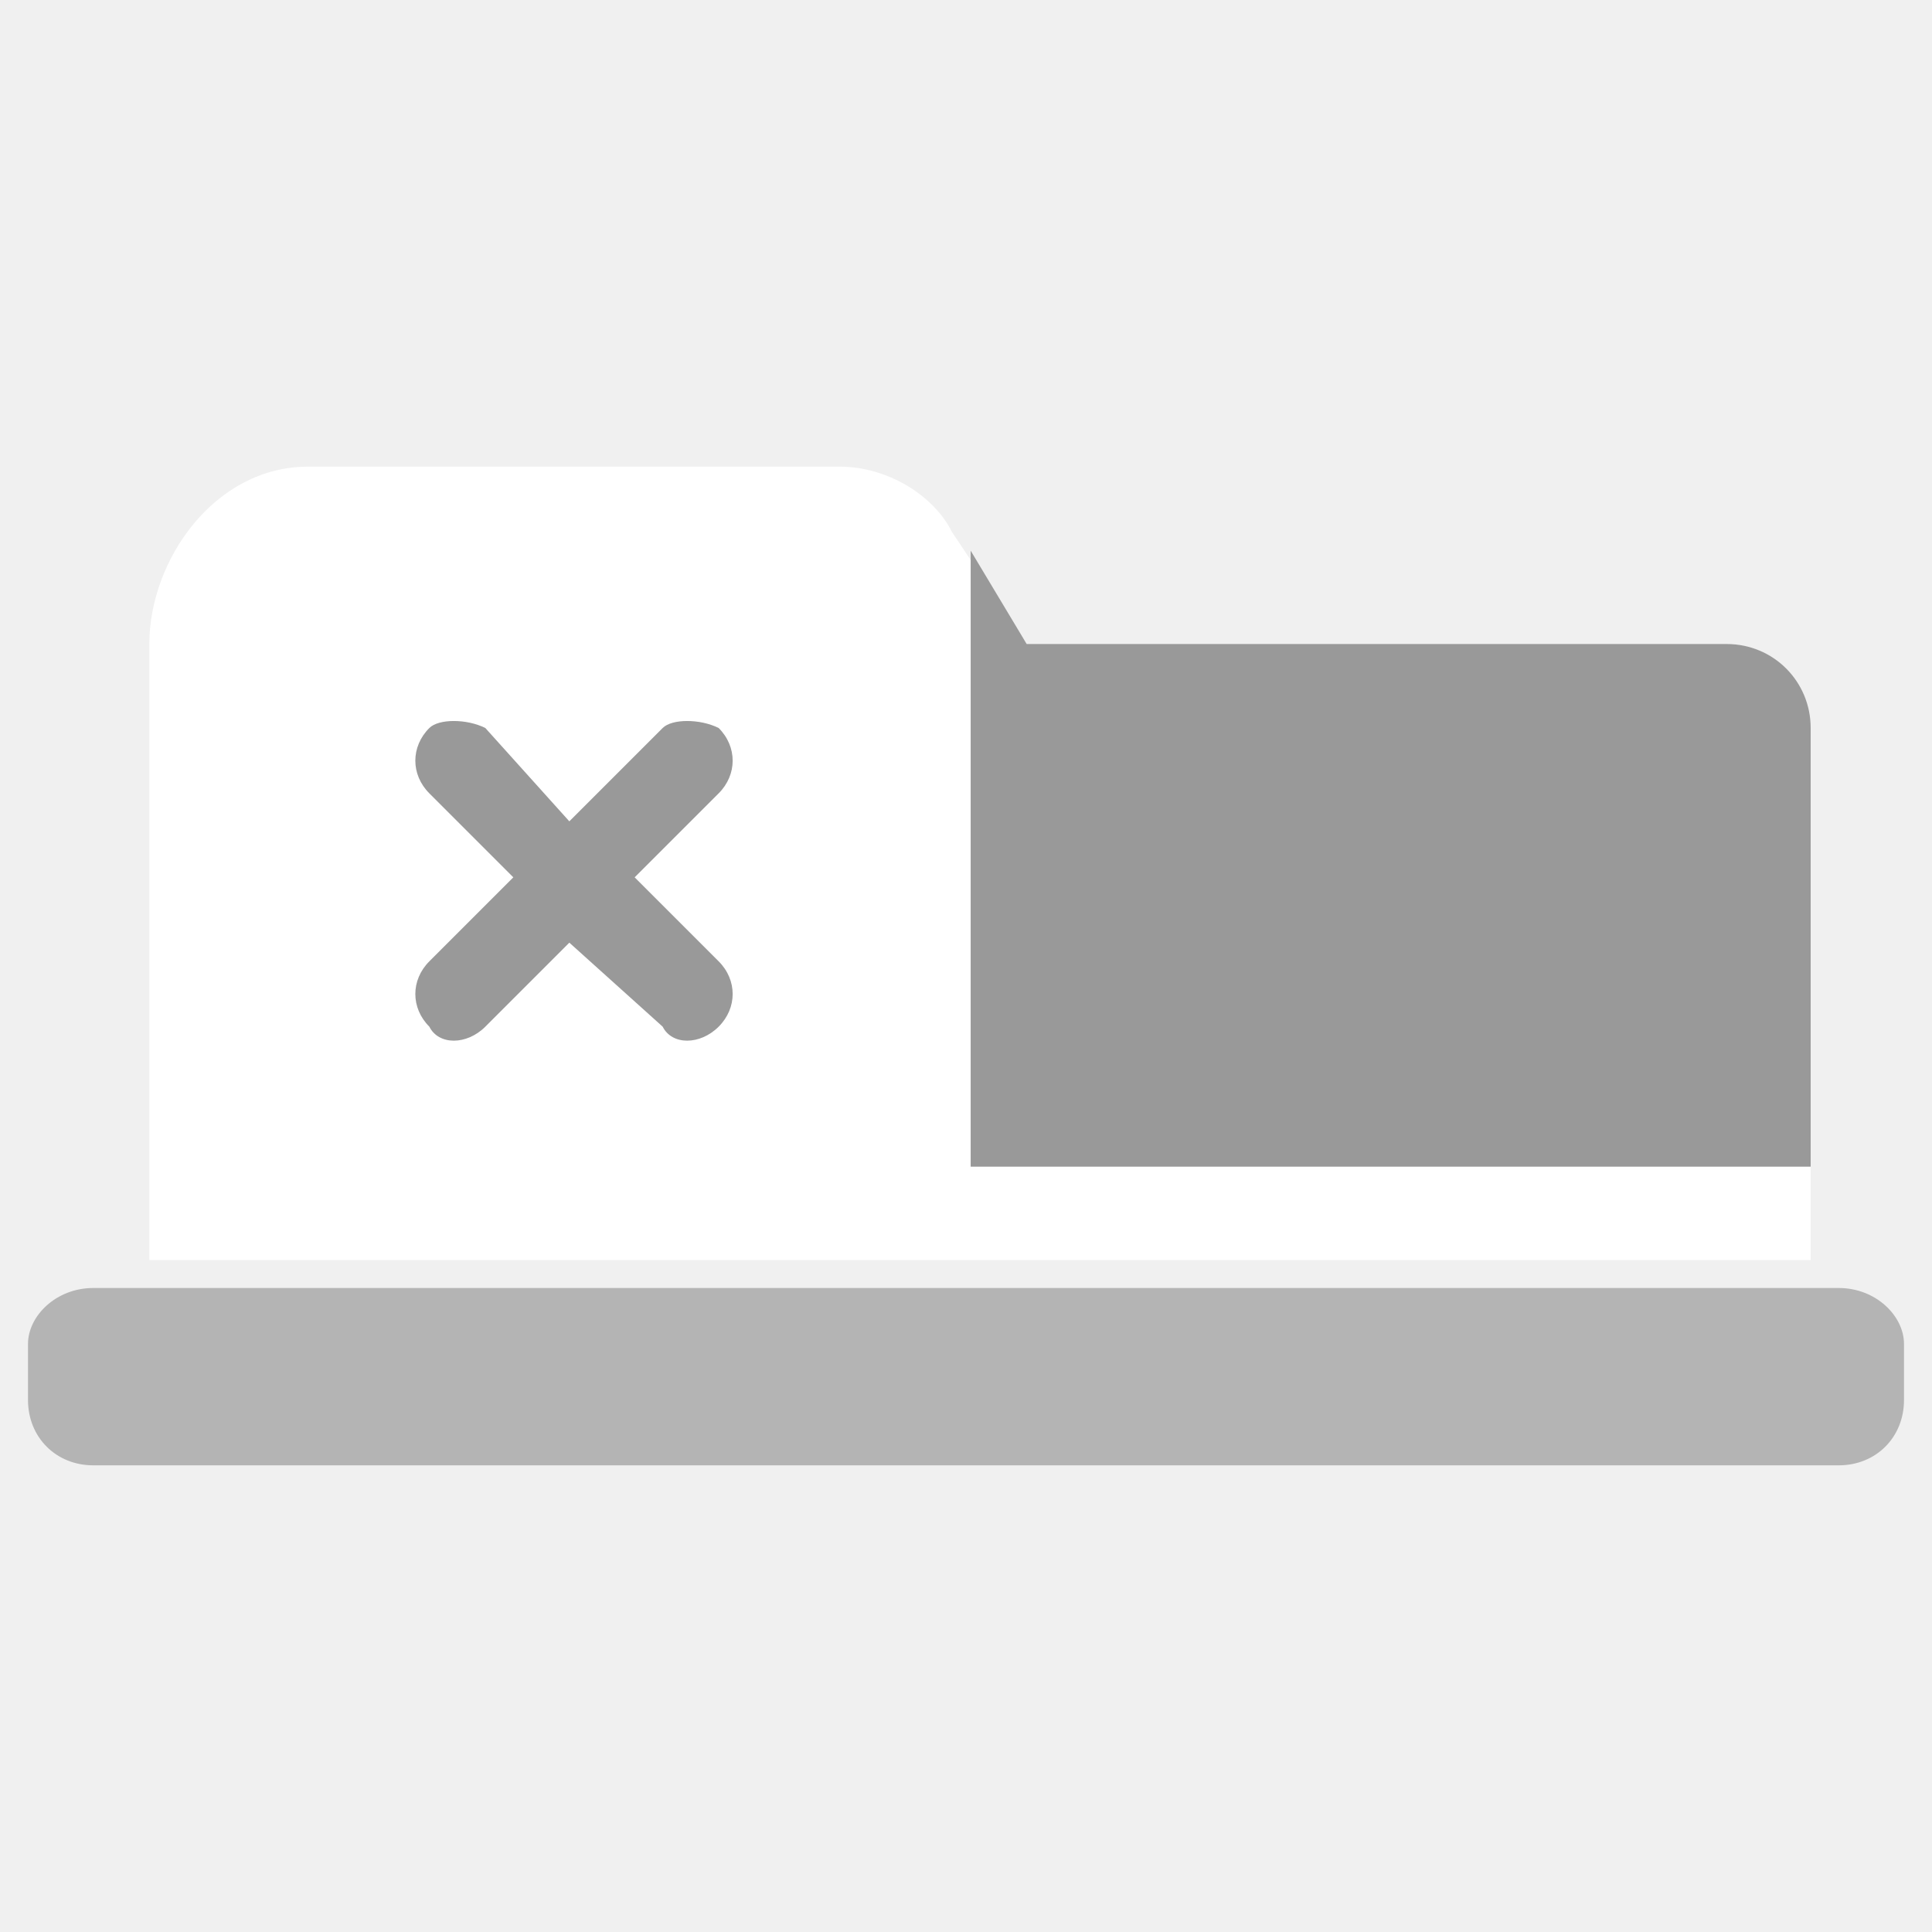
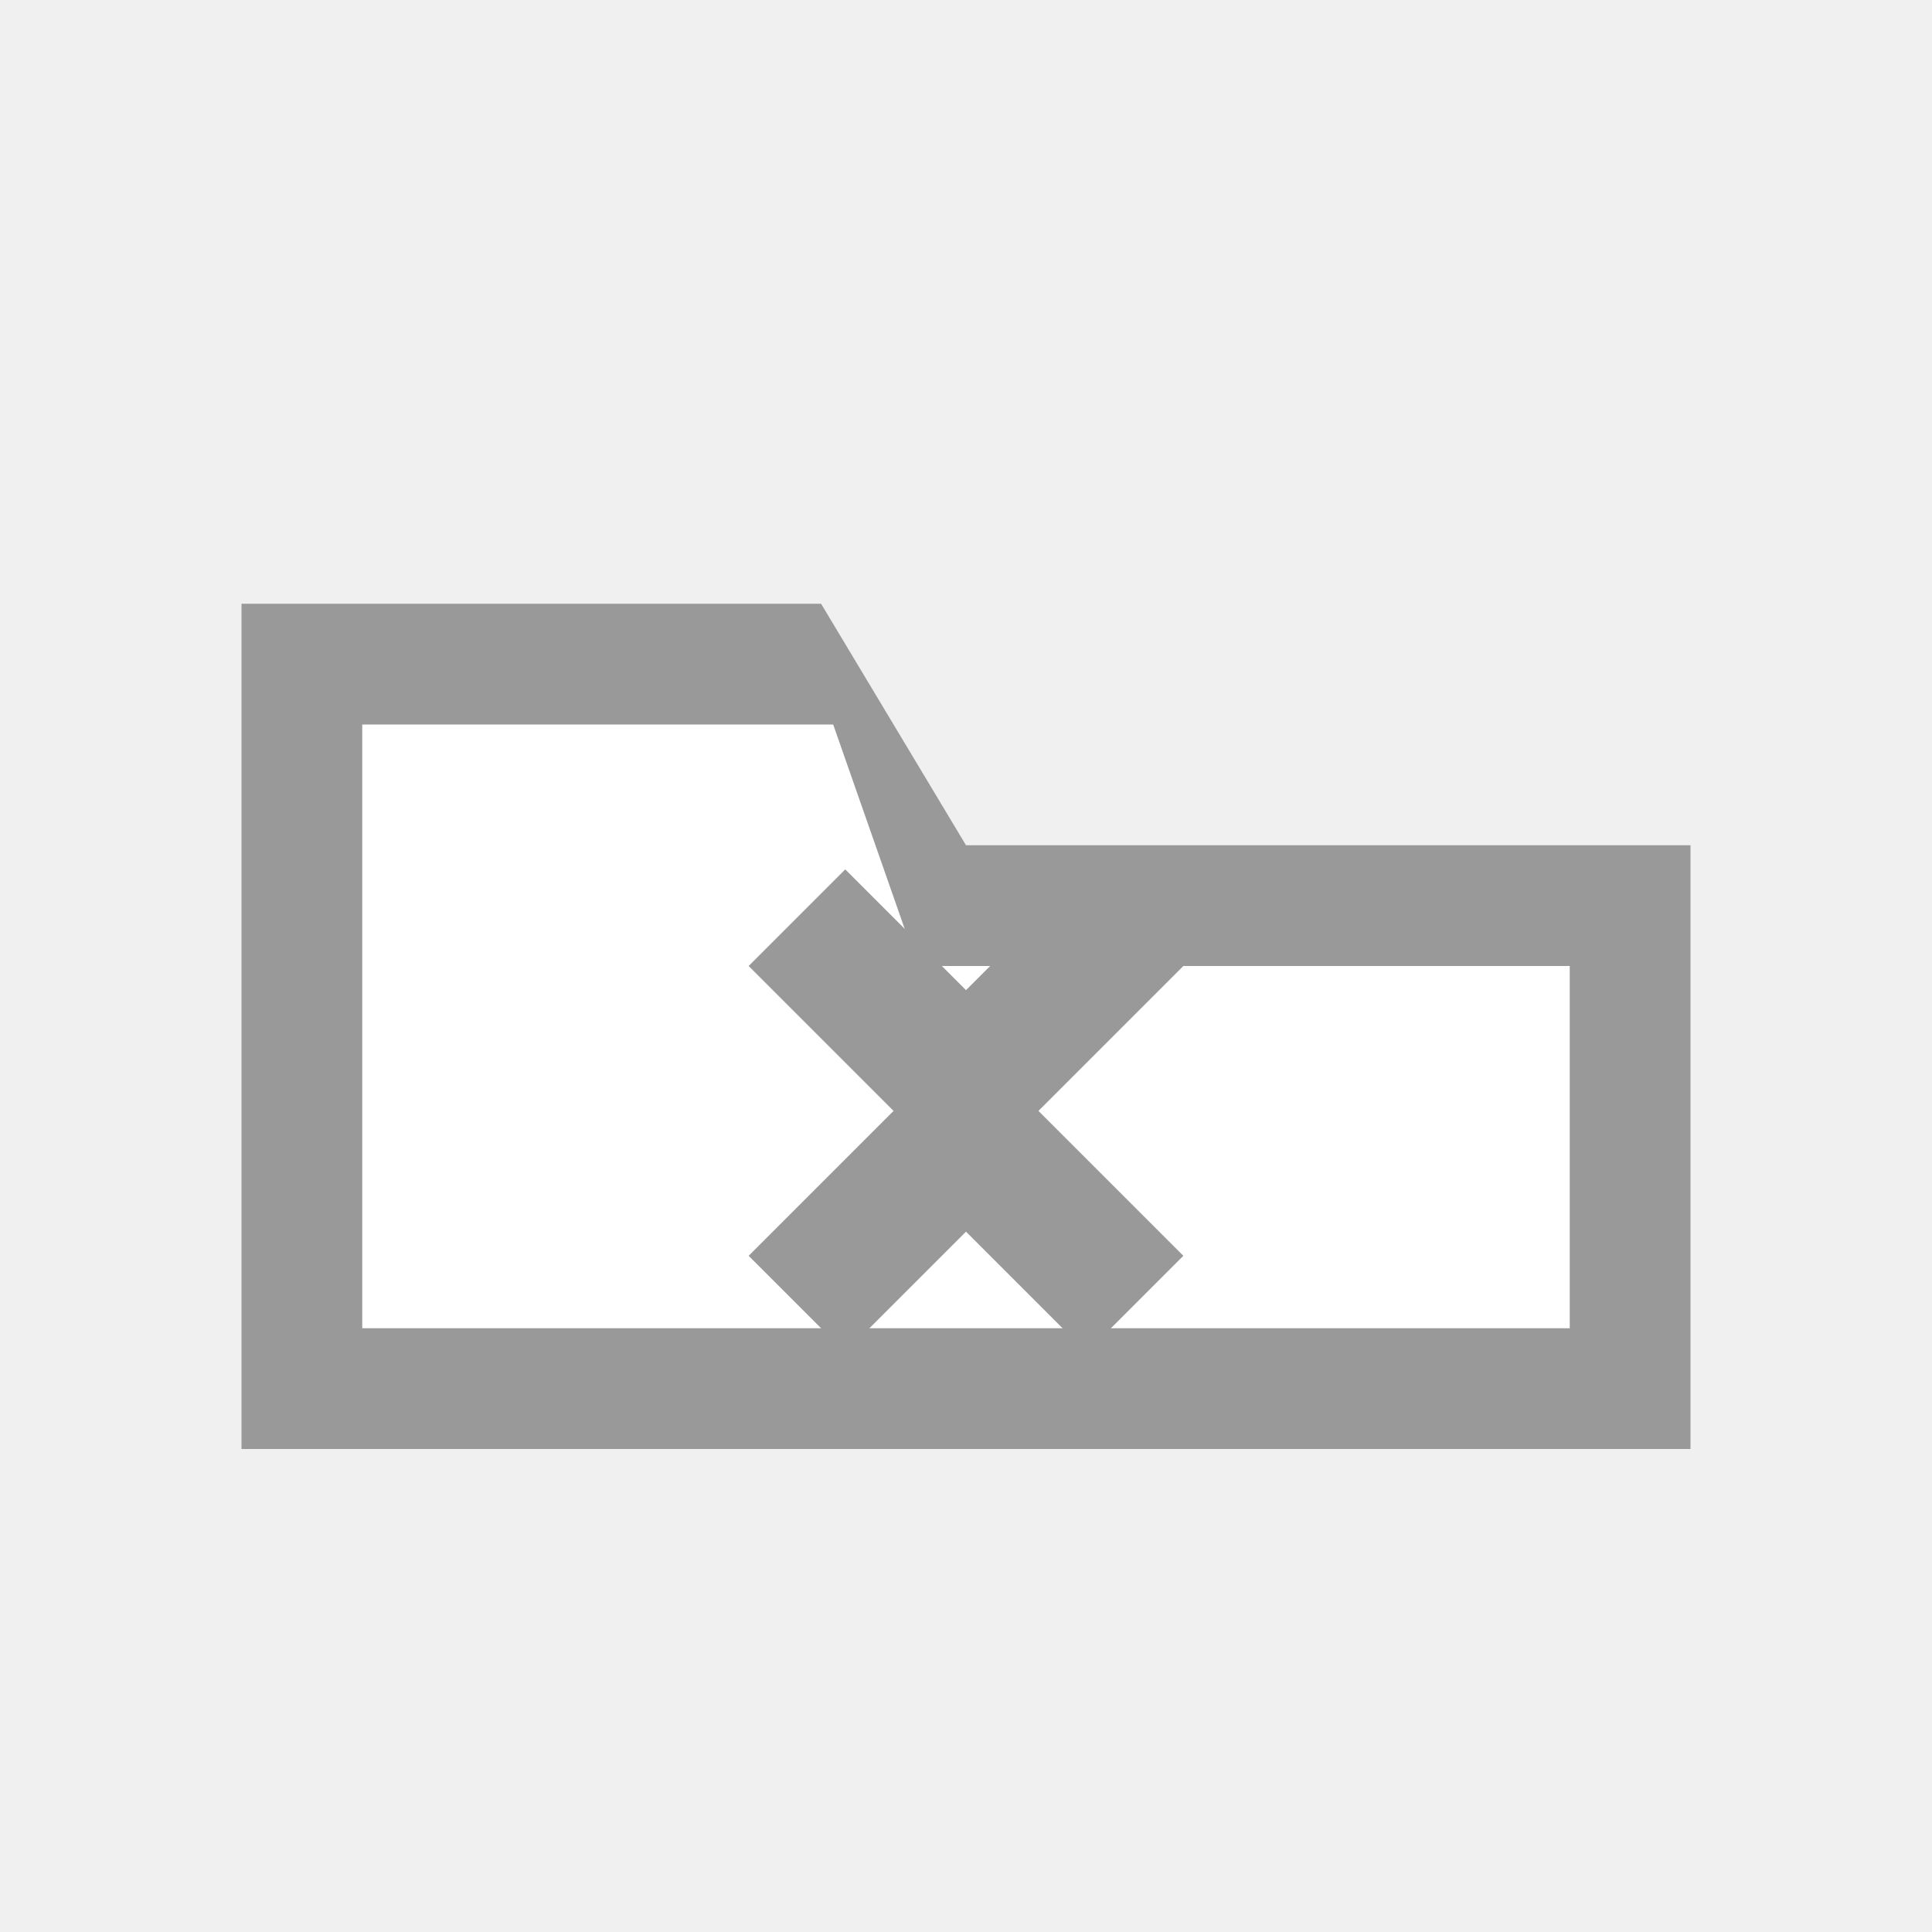
- <svg xmlns="http://www.w3.org/2000/svg" xml:space="preserve" width="22px" height="22px" version="1.1" style="shape-rendering:geometricPrecision; text-rendering:geometricPrecision; image-rendering:optimizeQuality; fill-rule:evenodd; clip-rule:evenodd" viewBox="0 0 0.207 0.207">
-   <defs>
-     <style type="text/css">
-    
-     .fil0 {fill:none}
-     .fil3 {fill:#999999;fill-rule:nonzero}
-     .fil2 {fill:white;fill-rule:nonzero}
-     .fil1 {fill:black;fill-rule:nonzero;fill-opacity:0.251}
-    
-   </style>
-   </defs>
-   <g id="Layer_x0020_1">
-     <g id="_2318295430624">
-       <rect class="fil0" width="0.207" height="0.207" />
-       <g>
-         <path class="fil1" d="M0.01 0.138l0.187 0c0.004,0 0.007,0.003 0.007,0.006l0 0.006c0,0.004 -0.003,0.007 -0.007,0.007l-0.187 0c-0.004,0 -0.007,-0.003 -0.007,-0.007l0 -0.006c0,-0.003 0.003,-0.006 0.007,-0.006z" />
-         <path class="fil2" d="M0.016 0.069c0,-0.009 0.007,-0.019 0.017,-0.019l0.057 0c0.005,0 0.01,0.003 0.012,0.007l0.008 0.012 0.075 0c0.005,0 0.009,0.004 0.009,0.01l0 0.056 -0.178 0 0 -0.066z" />
-         <path class="fil3" d="M0.104 0.125l0.09 0 0 -0.047c0,-0.005 -0.004,-0.009 -0.009,-0.009l-0.075 0 -0.006 -0.01 0 0.066z" />
-         <path class="fil3" d="M0.046 0.085c-0.002,-0.002 -0.002,-0.005 0,-0.007 0.001,-0.001 0.004,-0.001 0.006,0l0.009 0.01 0.01 -0.01c0.001,-0.001 0.004,-0.001 0.006,0 0.002,0.002 0.002,0.005 0,0.007l-0.009 0.009 0.009 0.009c0.002,0.002 0.002,0.005 0,0.007 -0.002,0.002 -0.005,0.002 -0.006,0l-0.01 -0.009 -0.009 0.009c-0.002,0.002 -0.005,0.002 -0.006,0 -0.002,-0.002 -0.002,-0.005 0,-0.007l0.009 -0.009 -0.009 -0.009z" />
-       </g>
-     </g>
-   </g>
+ <svg xmlns="http://www.w3.org/2000/svg" version="1.1" id="TabsClose" x="0px" y="0px" width="16px" height="16px" viewBox="0 0 16 16" xml:space="preserve">
+   <path fill="#999999" d="M2 5h4.8L8 7h6v5H2z" />
+   <path fill="#FFFFFF" d="M3 6h3.9L7.6 8H13v3H3z" />
+   <path fill="#999999" d="M6.2 8l0.8-0.8L8 8.2l1-1 0.8 0.8-1.2 1.2 1.2 1.2-0.8 0.8-1-1-1 1-0.8-0.8 1.2-1.2z" />
</svg>
